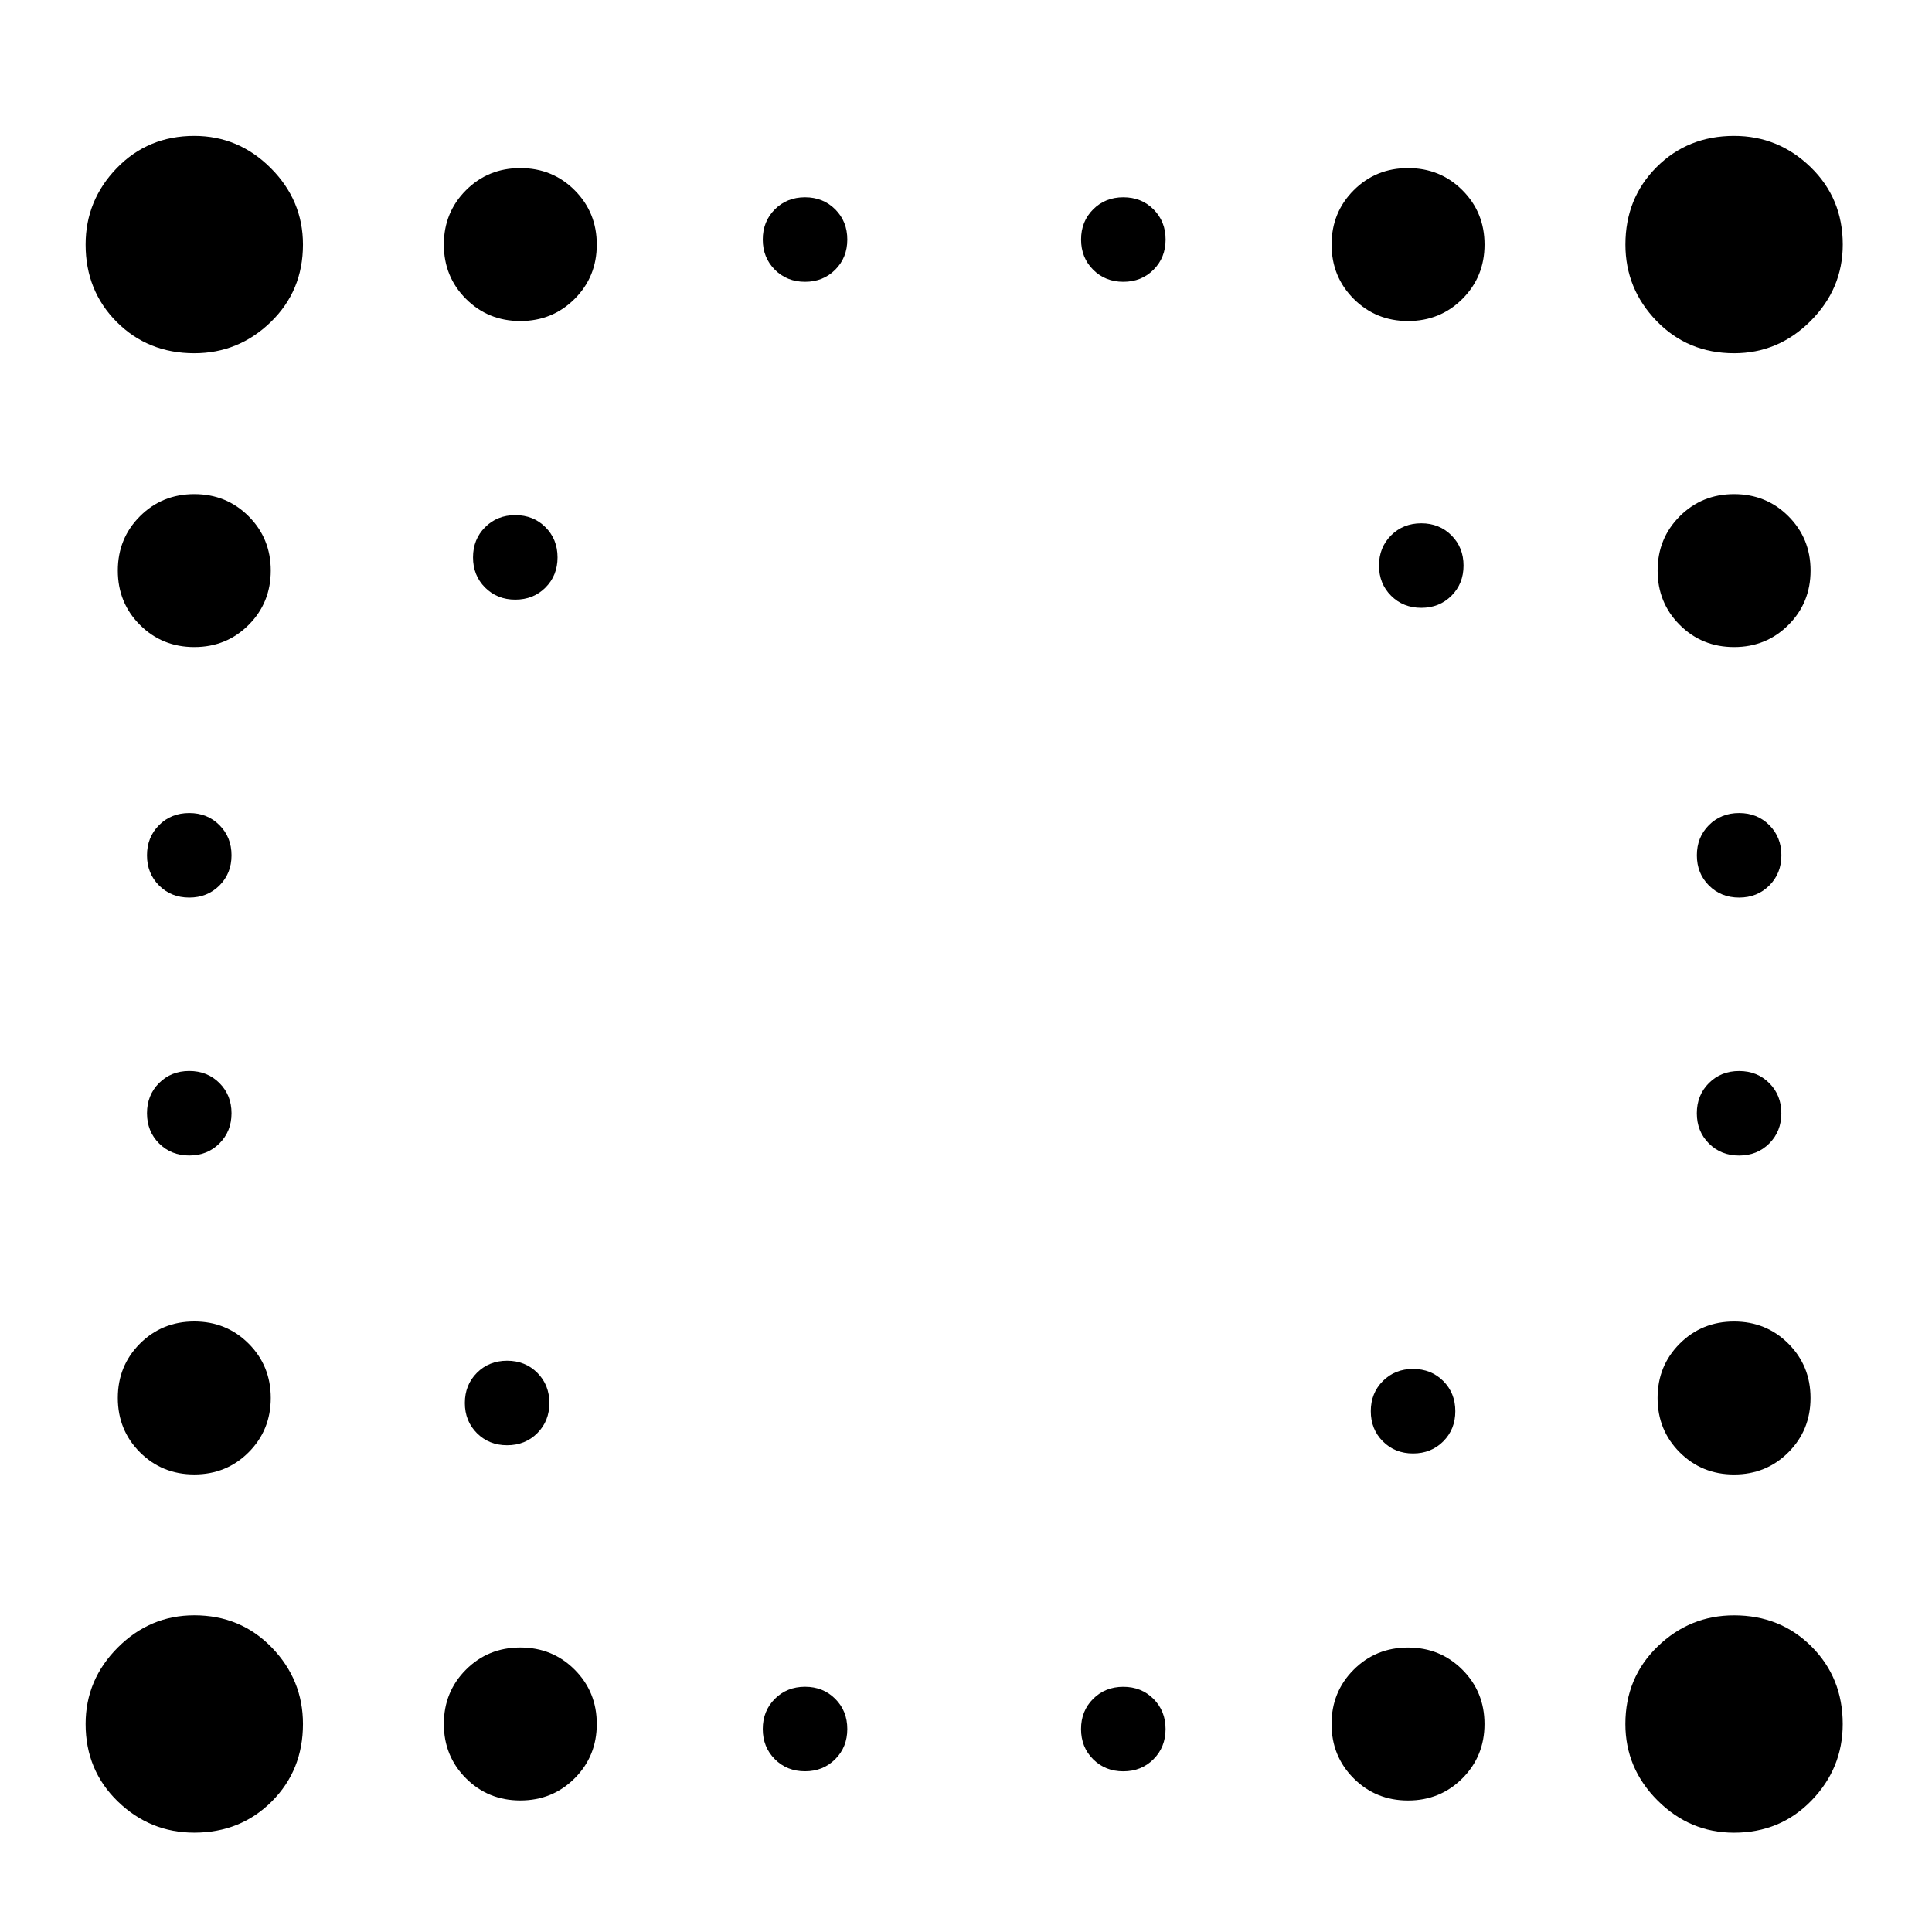
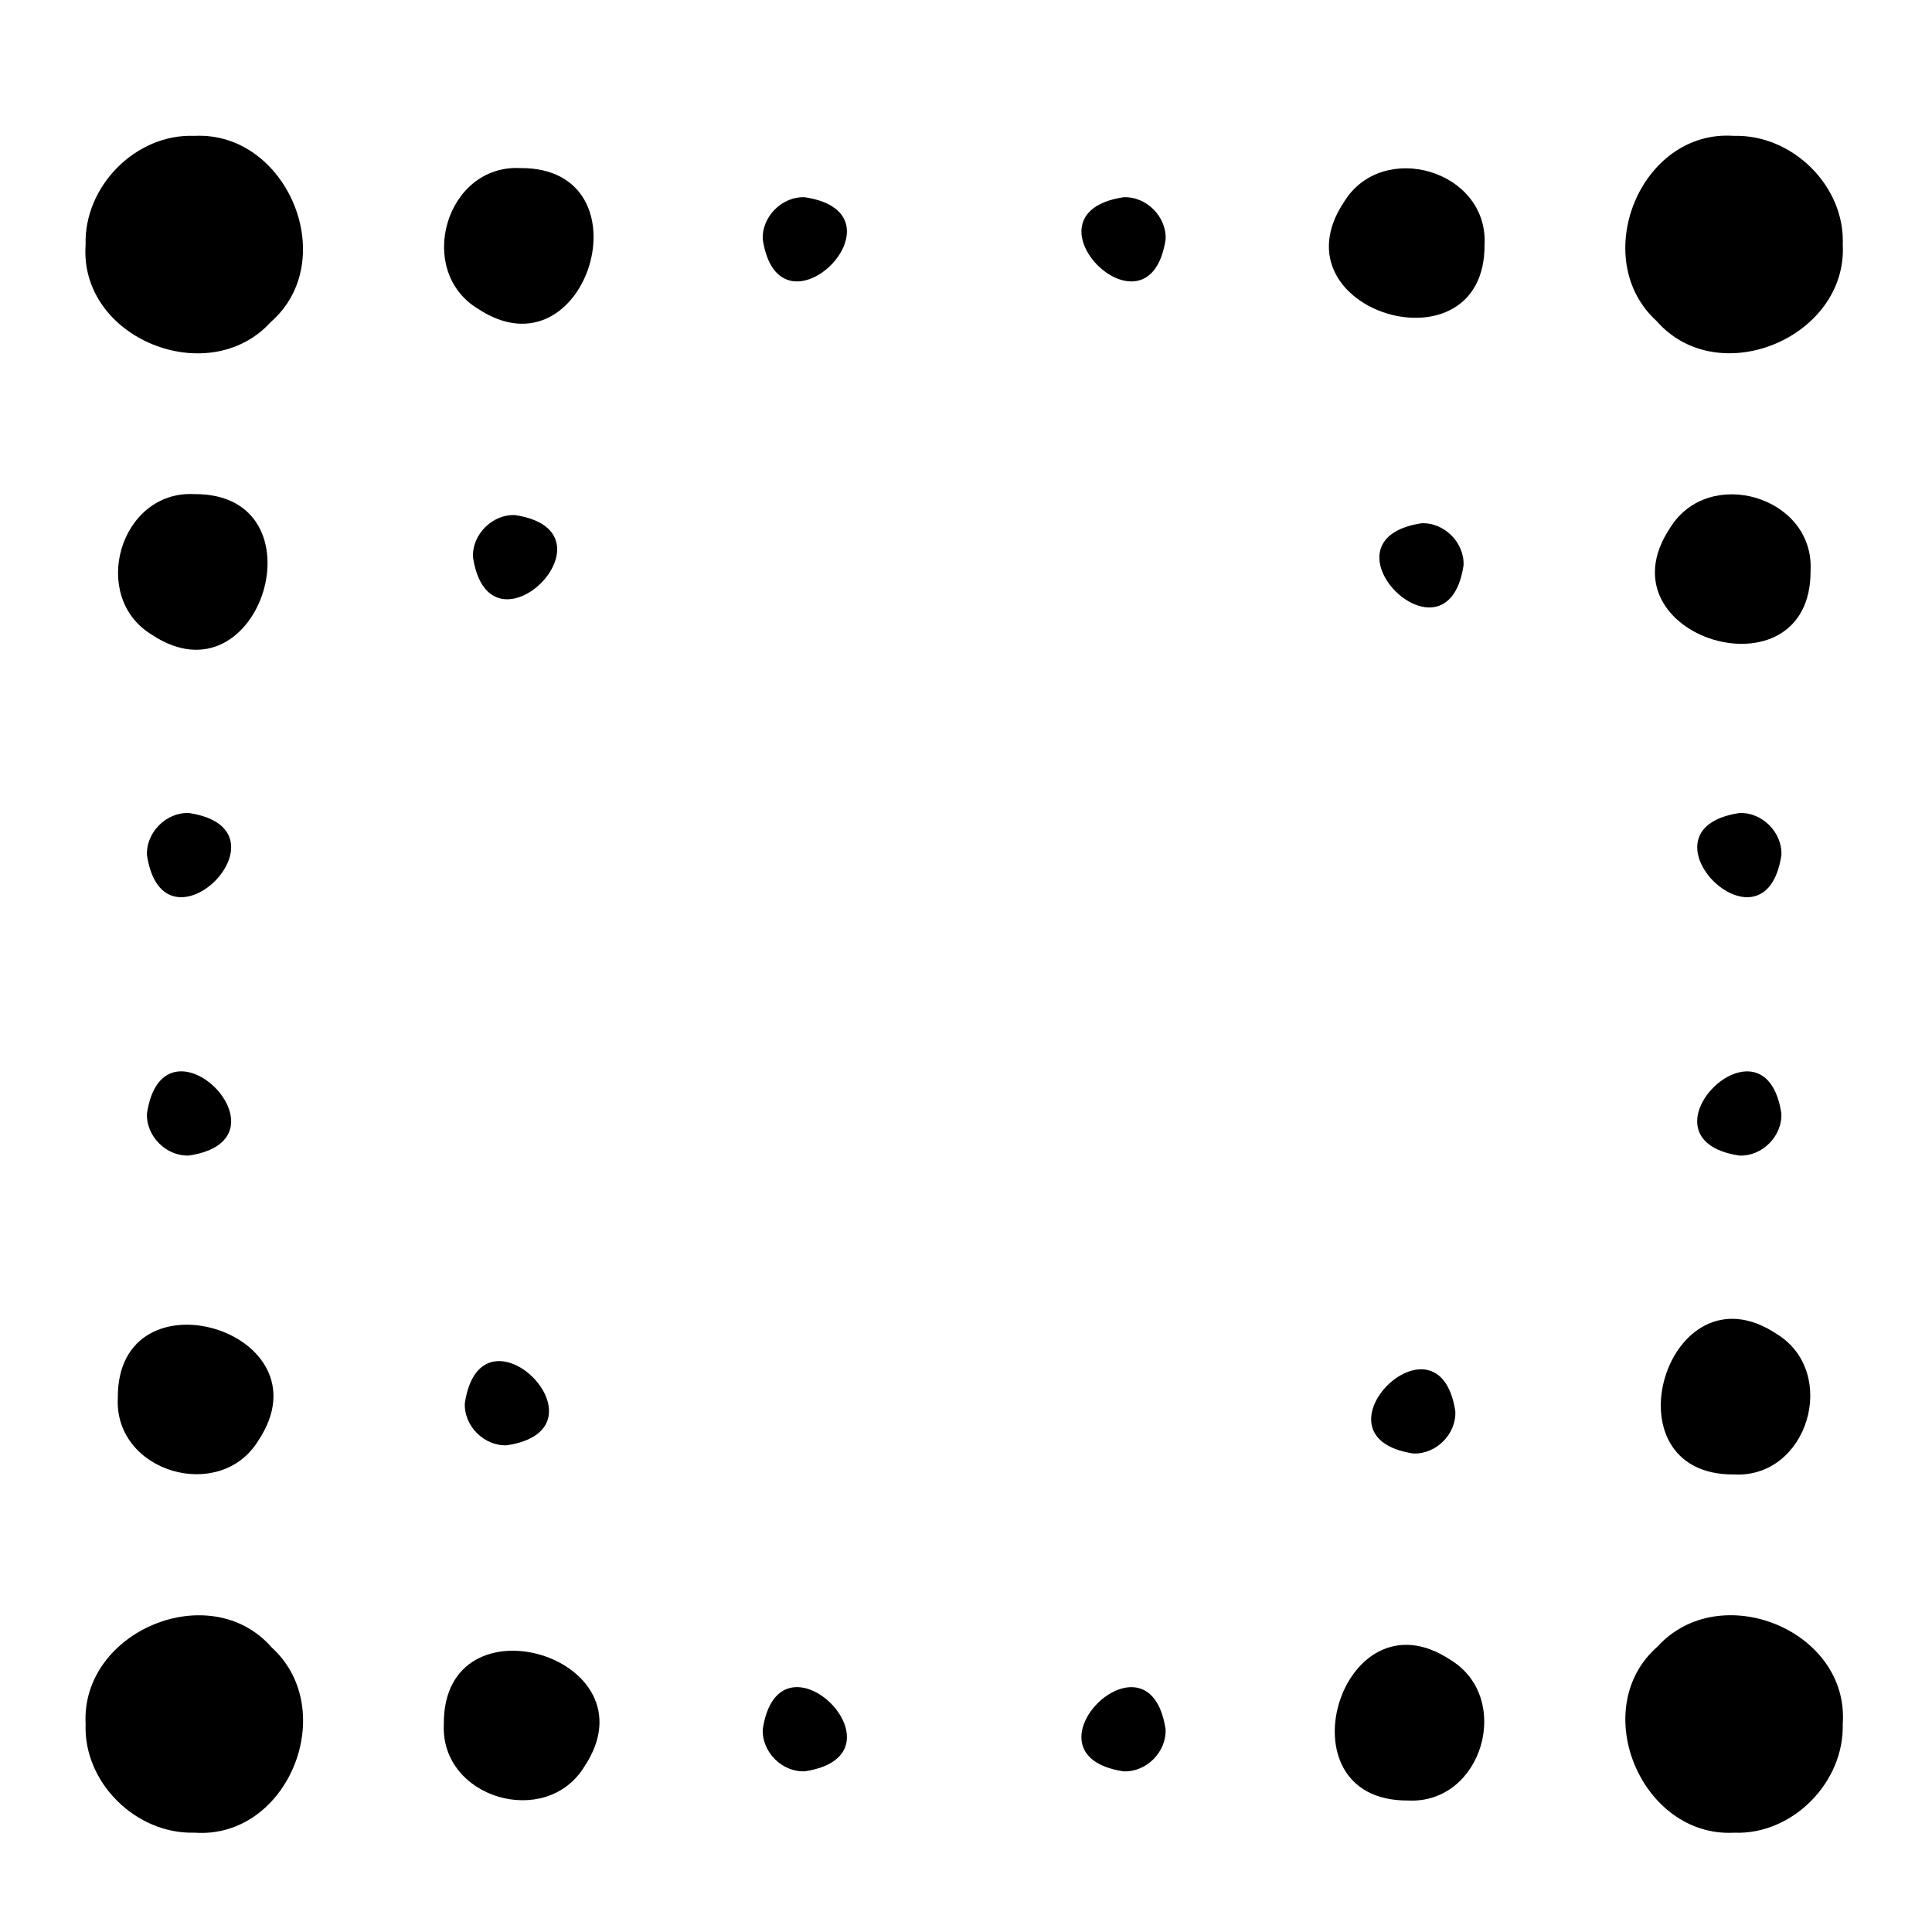
- <svg xmlns="http://www.w3.org/2000/svg" xmlns:xlink="http://www.w3.org/1999/xlink" width="48" height="48" version="1.1">
-   <path id="path938" d="m12.927 4.176q0.8 0 1.35 0.55t0.55 1.35-0.55 1.35-1.35 0.55-1.35-0.55-0.55-1.35 0.55-1.35 1.35-0.55zm7.074 0.725q0.45 0 0.75 0.3t0.3 0.75-0.3 0.75-0.75 0.3-0.75-0.3-0.3-0.75 0.3-0.75 0.75-0.3zm-7.199 7.897q0.45 0 0.75 0.3t0.3 0.75-0.3 0.75-0.75 0.3-0.75-0.3-0.3-0.75 0.3-0.75 0.75-0.3zm-8.1 7.402q0.45 0 0.75 0.3t0.3 0.75-0.3 0.75-0.75 0.3-0.75-0.3-0.3-0.75 0.3-0.75 0.75-0.3zm0.125-7.924q0.8 0 1.35 0.55t0.55 1.35-0.55 1.35-1.35 0.55-1.35-0.55-0.55-1.35 0.55-1.35 1.35-0.55zm0-8.9q1.1 0 1.9 0.8t0.8 1.9q0 1.15-0.8 1.925t-1.9 0.775q-1.15 0-1.925-0.775t-0.775-1.925q0-1.1 0.775-1.9t1.925-0.8z" fill="currentColor" />
-   <path d="m34.982 44.733q-0.8 0-1.35-0.55t-0.55-1.35 0.55-1.35 1.35-0.55 1.35 0.55 0.55 1.35-0.55 1.35-1.35 0.55zm-7.074-0.725q-0.45 0-0.75-0.3t-0.3-0.75 0.3-0.75 0.75-0.3 0.75 0.3 0.3 0.75-0.3 0.75-0.75 0.3zm7.199-7.897q-0.45 0-0.75-0.3t-0.3-0.75 0.3-0.75 0.75-0.3 0.75 0.3 0.3 0.75-0.3 0.75-0.75 0.3zm8.1-7.402q-0.45 0-0.75-0.3t-0.3-0.75 0.3-0.75 0.75-0.3 0.75 0.3 0.3 0.75-0.3 0.75-0.75 0.3zm-0.125 7.924q-0.8 0-1.35-0.55t-0.55-1.35 0.55-1.35 1.35-0.55 1.35 0.55 0.55 1.35-0.55 1.35-1.35 0.55zm0 8.9q-1.1 0-1.9-0.8t-0.8-1.9q0-1.15 0.8-1.925t1.9-0.775q1.15 0 1.925 0.775t0.775 1.925q0 1.1-0.775 1.9t-1.925 0.8z" fill="currentColor" />
-   <use transform="rotate(-90 23.205 24.454)" xlink:href="#path938" />
-   <use transform="rotate(90 23.955 25.204)" xlink:href="#path938" />
+ <svg xmlns="http://www.w3.org/2000/svg" xmlns:xlink="http://www.w3.org/1999/xlink" width="48" height="48" version="1.1" id="svg2">
+   <defs id="defs2" />
+   <path id="path938" d="M 12.927,4.176 C 16.187,4.153 14.591,9.48 11.868,7.667 10.311,6.715 11.082,4.08 12.927,4.176 Z m 7.074,0.725 c 2.69,0.415 -0.635,3.74 -1.05,1.05 -0.03,-0.567 0.483,-1.08 1.05,-1.05 z m -7.199,7.897 c 2.69,0.415 -0.635,3.74 -1.05,1.05 -0.03,-0.567 0.483,-1.08 1.05,-1.05 z m -8.1,7.402 c 2.69,0.415 -0.635,3.74 -1.05,1.05 -0.03,-0.567 0.483,-1.08 1.05,-1.05 z M 4.827,12.276 C 8.087,12.253 6.491,17.58 3.768,15.767 2.211,14.815 2.982,12.18 4.827,12.276 Z m 0,-8.9 c 2.306,-0.121 3.653,3.094 1.9,4.625 -1.548,1.702 -4.77,0.409 -4.6,-1.925 -0.041,-1.445 1.245,-2.758 2.7,-2.7 z" fill="currentColor" />
+   <path d="m 34.982,44.733 c -3.26,0.023 -1.664,-5.304 1.059,-3.491 1.556,0.952 0.785,3.587 -1.059,3.491 z m -7.074,-0.725 c -2.69,-0.415 0.635,-3.74 1.05,-1.05 0.03,0.567 -0.483,1.08 -1.05,1.05 z m 7.199,-7.897 c -2.69,-0.415 0.635,-3.74 1.05,-1.05 0.03,0.567 -0.483,1.08 -1.05,1.05 z m 8.1,-7.402 c -2.69,-0.415 0.635,-3.74 1.05,-1.05 0.03,0.567 -0.483,1.08 -1.05,1.05 z M 43.082,36.633 c -3.26,0.023 -1.664,-5.304 1.059,-3.491 1.556,0.952 0.785,3.587 -1.059,3.491 z m 0,8.9 c -2.306,0.121 -3.653,-3.094 -1.9,-4.625 1.548,-1.702 4.77,-0.409 4.6,1.925 0.041,1.445 -1.245,2.758 -2.7,2.7 z" fill="currentColor" id="path1" />
+   <use transform="rotate(-90,23.205,24.454)" xlink:href="#path938" id="use1" />
+   <use transform="rotate(90,23.955,25.204)" xlink:href="#path938" id="use2" />
</svg>
